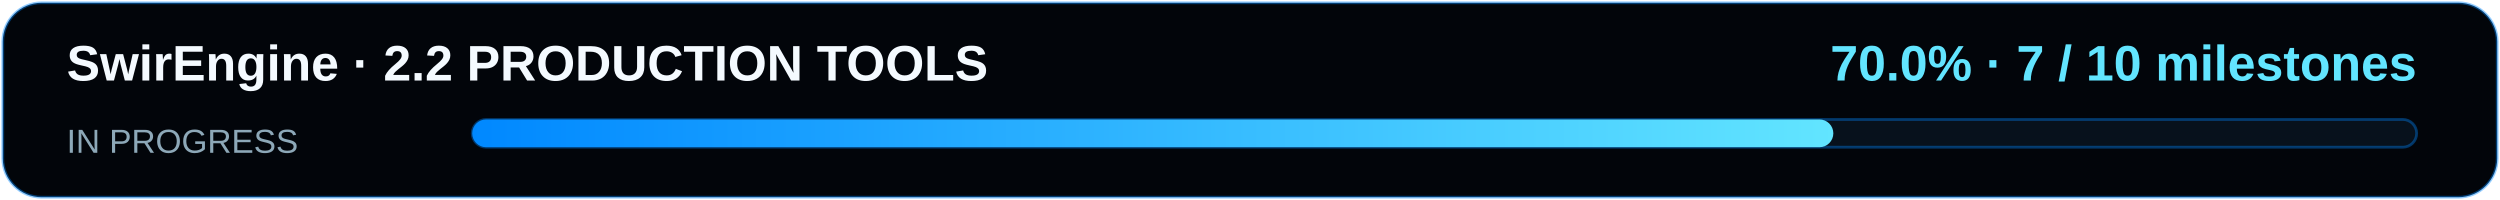
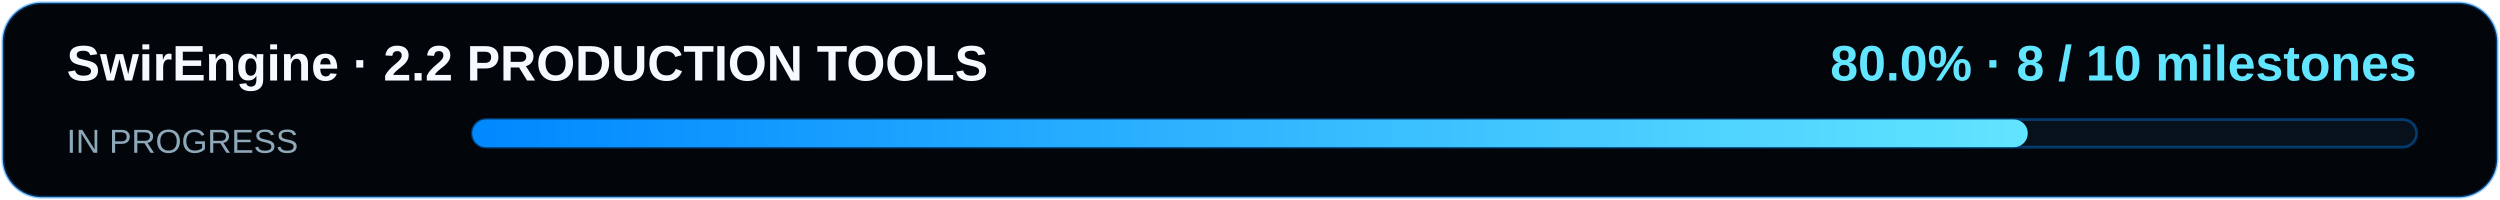
<svg xmlns="http://www.w3.org/2000/svg" width="900" height="72" viewBox="0 0 900 72" role="img" aria-labelledby="title desc">
  <defs>
    <linearGradient id="progressGradient" x1="0" y1="0" x2="1" y2="0">
      <stop offset="0" stop-color="#0088FF" />
      <stop offset="1" stop-color="#62E5FF" />
    </linearGradient>
    <clipPath id="trackClip">
      <rect x="170" y="43" width="700" height="10" rx="5" />
    </clipPath>
    <style>text { font-family: "Segoe UI", Arial, sans-serif; }</style>
  </defs>
  <rect x="1" y="1" width="898" height="70" rx="14" fill="#02050A" stroke="#0088FF" stroke-opacity="0.42" />
  <text x="24" y="29" fill="#F4FAFF" font-size="18" font-weight="700">SwirEngine · 2.2 PRODUCTION TOOLS</text>
-   <text x="870" y="29" text-anchor="end" fill="#62E5FF" font-size="18" font-weight="700">70.0% · 7 / 10 milestones</text>
+   <text x="870" y="29" text-anchor="end" fill="#62E5FF" font-size="18" font-weight="700">80.0% · 8 / 10 milestones</text>
  <text x="24" y="55" fill="#8DA8B8" font-size="12">IN PROGRESS</text>
  <rect x="170" y="43" width="700" height="10" rx="5" fill="#07111C" stroke="#0088FF" stroke-opacity="0.38" />
-   <rect x="170" y="43" width="490" height="10" rx="5" fill="url(#progressGradient)" clip-path="url(#trackClip)" />
+   <rect x="170" y="43" width="560" height="10" rx="5" fill="url(#progressGradient)" clip-path="url(#trackClip)" />
</svg>
